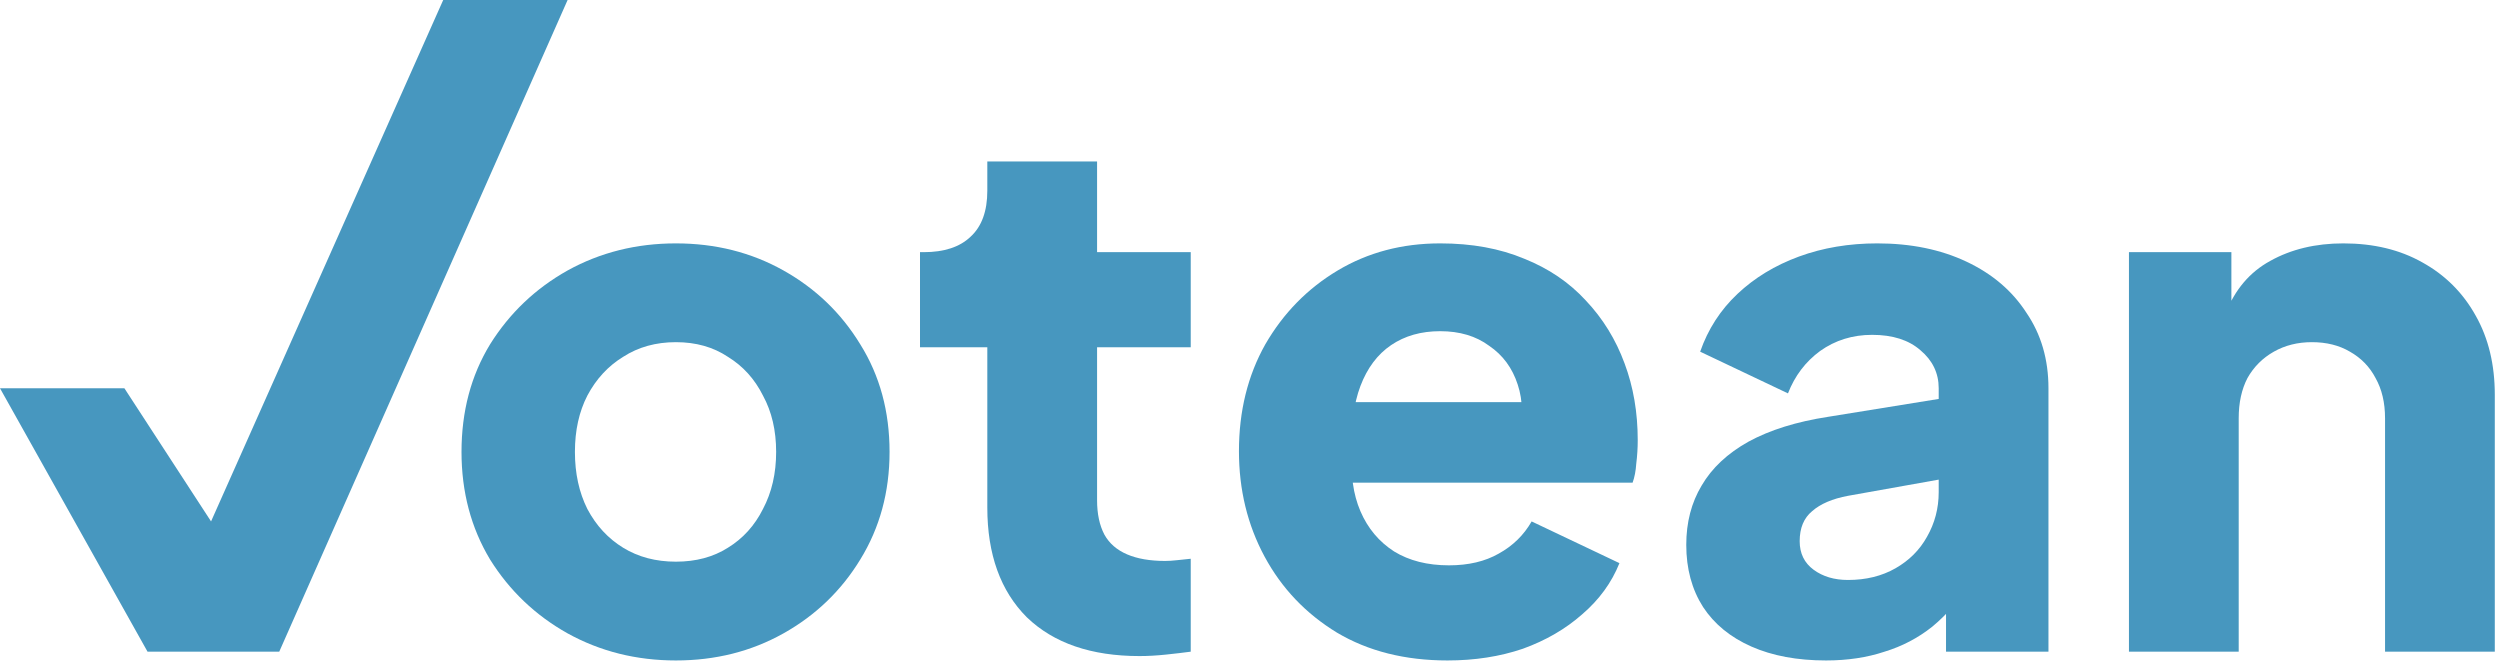
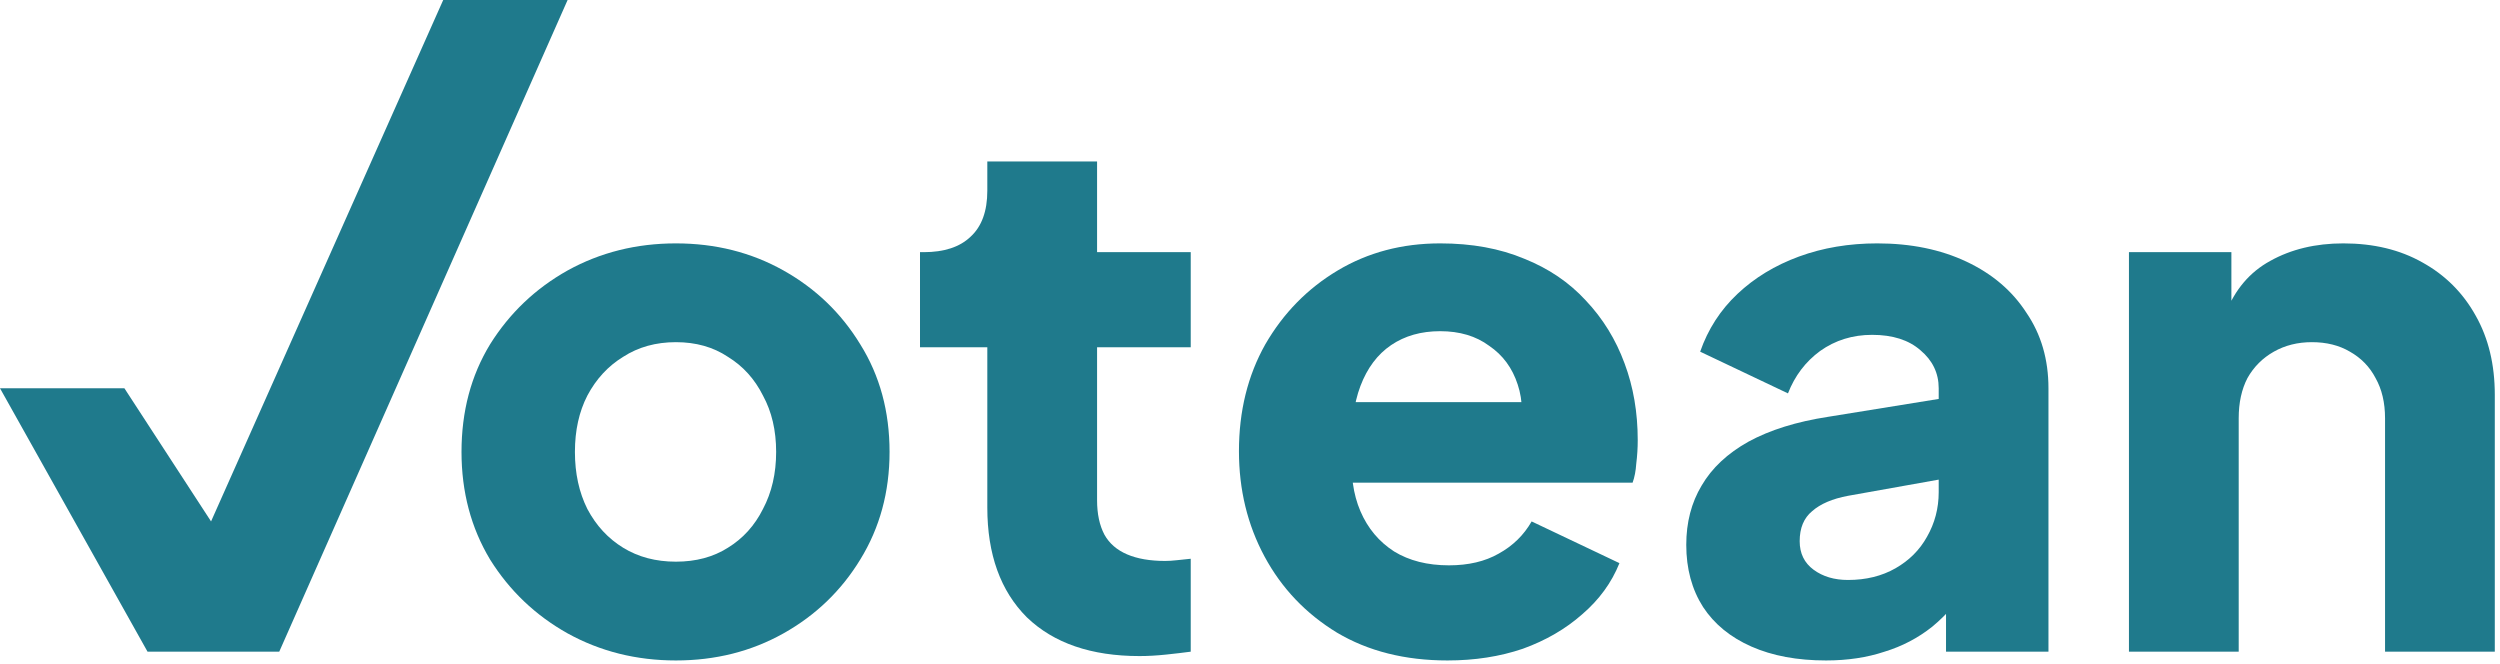
- <svg xmlns="http://www.w3.org/2000/svg" width="328" height="87" viewBox="0 0 328 87" fill="#4797bf">
+ <svg xmlns="http://www.w3.org/2000/svg" width="328" height="87" viewBox="0 0 328 87" fill="#1f7a8c">
  <path d="M19.356 85.5L0 50.94H16.32L29.628 71.388H26.364L58.15 0H74.47L36.636 85.5H19.356Z" />
  <path d="M88.678 86.652C83.494 86.652 78.758 85.468 74.47 83.1C70.246 80.732 66.854 77.5 64.294 73.404C61.798 69.244 60.55 64.54 60.55 59.292C60.55 53.98 61.798 49.276 64.294 45.18C66.854 41.084 70.246 37.852 74.47 35.484C78.758 33.116 83.494 31.932 88.678 31.932C93.862 31.932 98.566 33.116 102.79 35.484C107.014 37.852 110.374 41.084 112.87 45.18C115.43 49.276 116.71 53.98 116.71 59.292C116.71 64.54 115.43 69.244 112.87 73.404C110.374 77.5 107.014 80.732 102.79 83.1C98.566 85.468 93.862 86.652 88.678 86.652ZM88.678 73.692C91.302 73.692 93.574 73.084 95.494 71.868C97.478 70.652 99.014 68.956 100.102 66.78C101.254 64.604 101.83 62.108 101.83 59.292C101.83 56.476 101.254 54.012 100.102 51.9C99.014 49.724 97.478 48.028 95.494 46.812C93.574 45.532 91.302 44.892 88.678 44.892C86.054 44.892 83.75 45.532 81.766 46.812C79.782 48.028 78.214 49.724 77.062 51.9C75.974 54.012 75.43 56.476 75.43 59.292C75.43 62.108 75.974 64.604 77.062 66.78C78.214 68.956 79.782 70.652 81.766 71.868C83.75 73.084 86.054 73.692 88.678 73.692Z" />
  <path d="M149.504 86.076C143.168 86.076 138.24 84.38 134.72 80.988C131.264 77.532 129.536 72.732 129.536 66.588V45.564H120.704V33.084H121.184C123.872 33.084 125.92 32.412 127.328 31.068C128.8 29.724 129.536 27.708 129.536 25.02V21.18H143.936V33.084H156.224V45.564H143.936V65.628C143.936 67.42 144.256 68.924 144.896 70.14C145.536 71.292 146.528 72.156 147.872 72.732C149.216 73.308 150.88 73.596 152.864 73.596C153.312 73.596 153.824 73.564 154.4 73.5C154.976 73.436 155.584 73.372 156.224 73.308V85.5C155.264 85.628 154.176 85.756 152.96 85.884C151.744 86.012 150.592 86.076 149.504 86.076Z" />
  <path d="M189.91 86.652C184.342 86.652 179.51 85.436 175.414 83.004C171.318 80.508 168.15 77.18 165.91 73.02C163.67 68.86 162.55 64.252 162.55 59.196C162.55 53.948 163.702 49.276 166.006 45.18C168.374 41.084 171.542 37.852 175.51 35.484C179.478 33.116 183.958 31.932 188.95 31.932C193.11 31.932 196.79 32.604 199.99 33.948C203.19 35.228 205.878 37.052 208.054 39.42C210.294 41.788 211.99 44.54 213.142 47.676C214.294 50.748 214.87 54.108 214.87 57.756C214.87 58.78 214.806 59.804 214.678 60.828C214.614 61.788 214.454 62.62 214.198 63.324H174.934V52.764H206.038L199.222 57.756C199.862 55.004 199.83 52.572 199.126 50.46C198.422 48.284 197.174 46.588 195.382 45.372C193.654 44.092 191.51 43.452 188.95 43.452C186.454 43.452 184.31 44.06 182.518 45.276C180.726 46.492 179.382 48.284 178.486 50.652C177.59 53.02 177.238 55.9 177.43 59.292C177.174 62.236 177.526 64.828 178.486 67.068C179.446 69.308 180.918 71.068 182.902 72.348C184.886 73.564 187.286 74.172 190.102 74.172C192.662 74.172 194.838 73.66 196.63 72.636C198.486 71.612 199.926 70.204 200.95 68.412L212.47 73.884C211.446 76.444 209.814 78.684 207.574 80.604C205.398 82.524 202.806 84.028 199.798 85.116C196.79 86.14 193.494 86.652 189.91 86.652Z" />
  <path d="M239.574 86.652C235.798 86.652 232.534 86.044 229.782 84.828C227.03 83.612 224.918 81.884 223.446 79.644C221.974 77.34 221.238 74.62 221.238 71.484C221.238 68.54 221.91 65.948 223.254 63.708C224.598 61.404 226.646 59.484 229.398 57.948C232.214 56.412 235.702 55.324 239.862 54.684L255.894 52.092V62.652L242.454 65.052C240.406 65.436 238.838 66.108 237.75 67.068C236.662 67.964 236.118 69.276 236.118 71.004C236.118 72.604 236.726 73.852 237.942 74.748C239.158 75.644 240.662 76.092 242.454 76.092C244.822 76.092 246.902 75.58 248.694 74.556C250.486 73.532 251.862 72.156 252.822 70.428C253.846 68.636 254.358 66.684 254.358 64.572V50.94C254.358 48.956 253.558 47.292 251.958 45.948C250.422 44.604 248.31 43.932 245.622 43.932C243.062 43.932 240.79 44.636 238.806 46.044C236.886 47.452 235.478 49.308 234.582 51.612L223.062 46.14C224.086 43.196 225.718 40.668 227.958 38.556C230.198 36.444 232.886 34.812 236.022 33.66C239.158 32.508 242.582 31.932 246.294 31.932C250.71 31.932 254.614 32.732 258.006 34.332C261.398 35.932 264.022 38.172 265.878 41.052C267.798 43.868 268.758 47.164 268.758 50.94V85.5H255.318V77.052L258.582 76.476C257.046 78.78 255.35 80.7 253.494 82.236C251.638 83.708 249.558 84.796 247.254 85.5C244.95 86.268 242.39 86.652 239.574 86.652Z" />
  <path d="M279.318 85.5V33.084H292.758V43.452L291.99 41.148C293.206 38.012 295.158 35.708 297.846 34.236C300.598 32.7 303.798 31.932 307.446 31.932C311.414 31.932 314.87 32.764 317.814 34.428C320.822 36.092 323.158 38.428 324.822 41.436C326.486 44.38 327.318 47.836 327.318 51.804V85.5H312.918V54.876C312.918 52.828 312.502 51.068 311.67 49.596C310.902 48.124 309.782 46.972 308.31 46.14C306.902 45.308 305.238 44.892 303.318 44.892C301.462 44.892 299.798 45.308 298.326 46.14C296.854 46.972 295.702 48.124 294.87 49.596C294.102 51.068 293.718 52.828 293.718 54.876V85.5H279.318Z" />
</svg>
